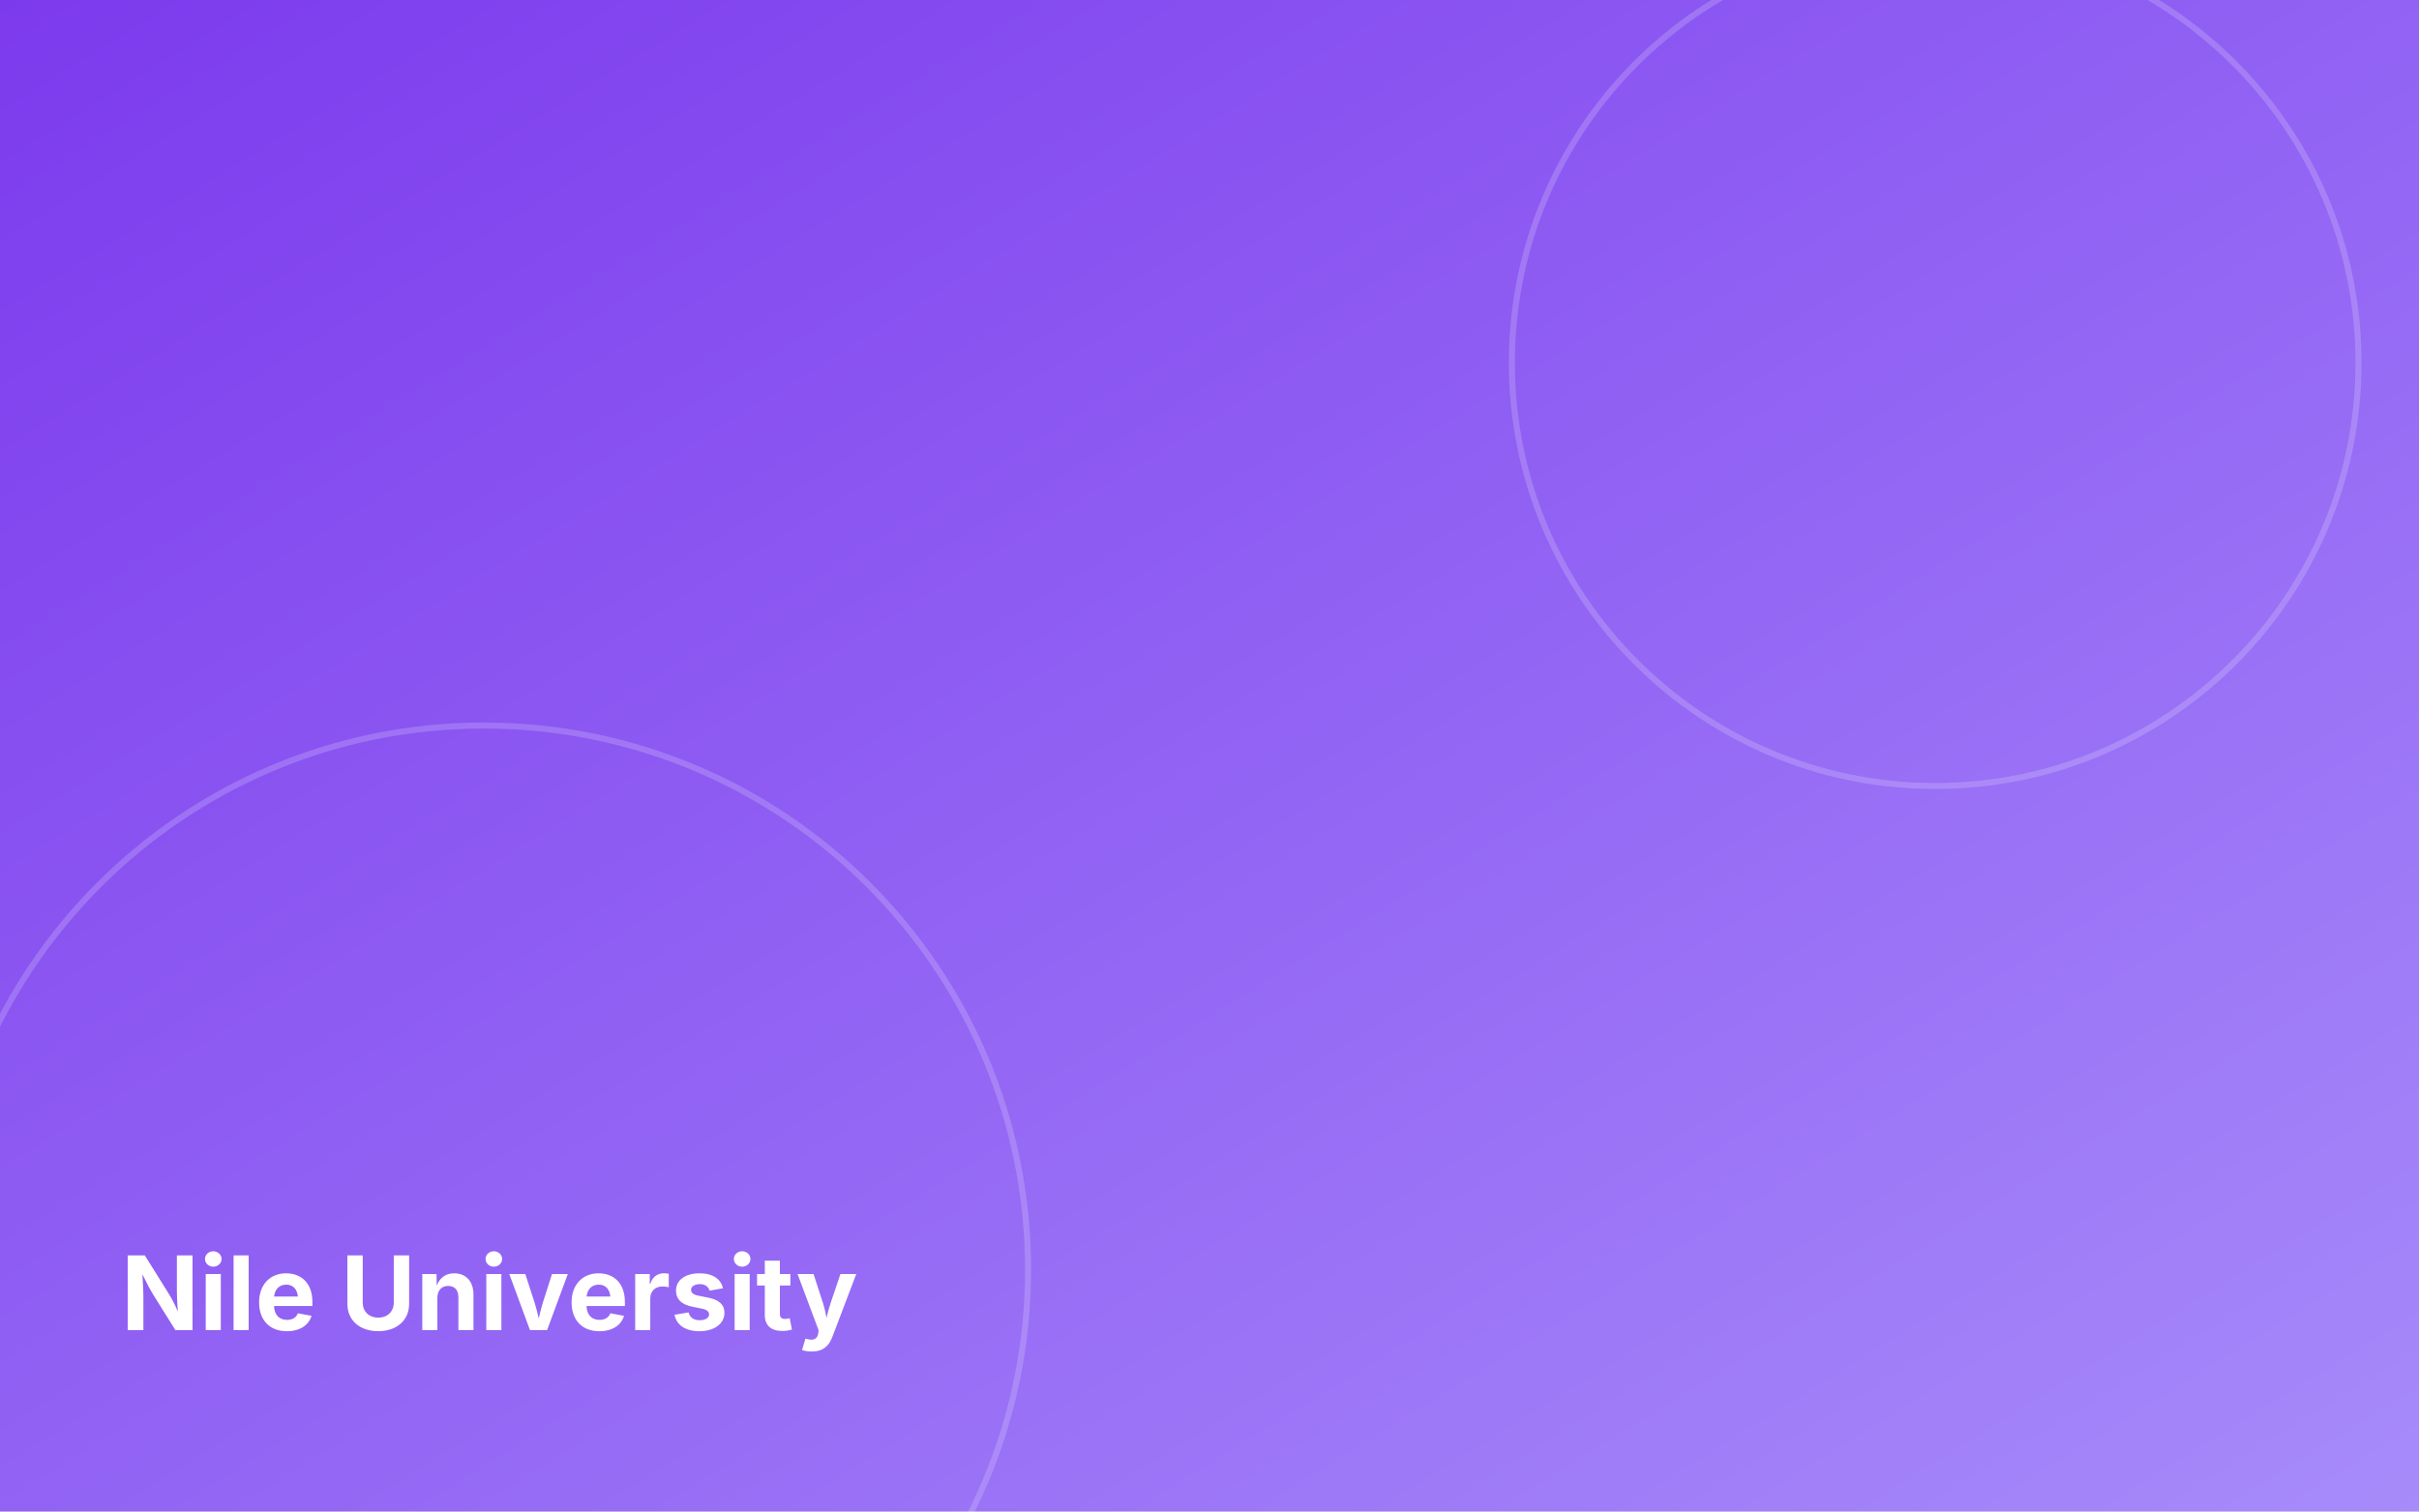
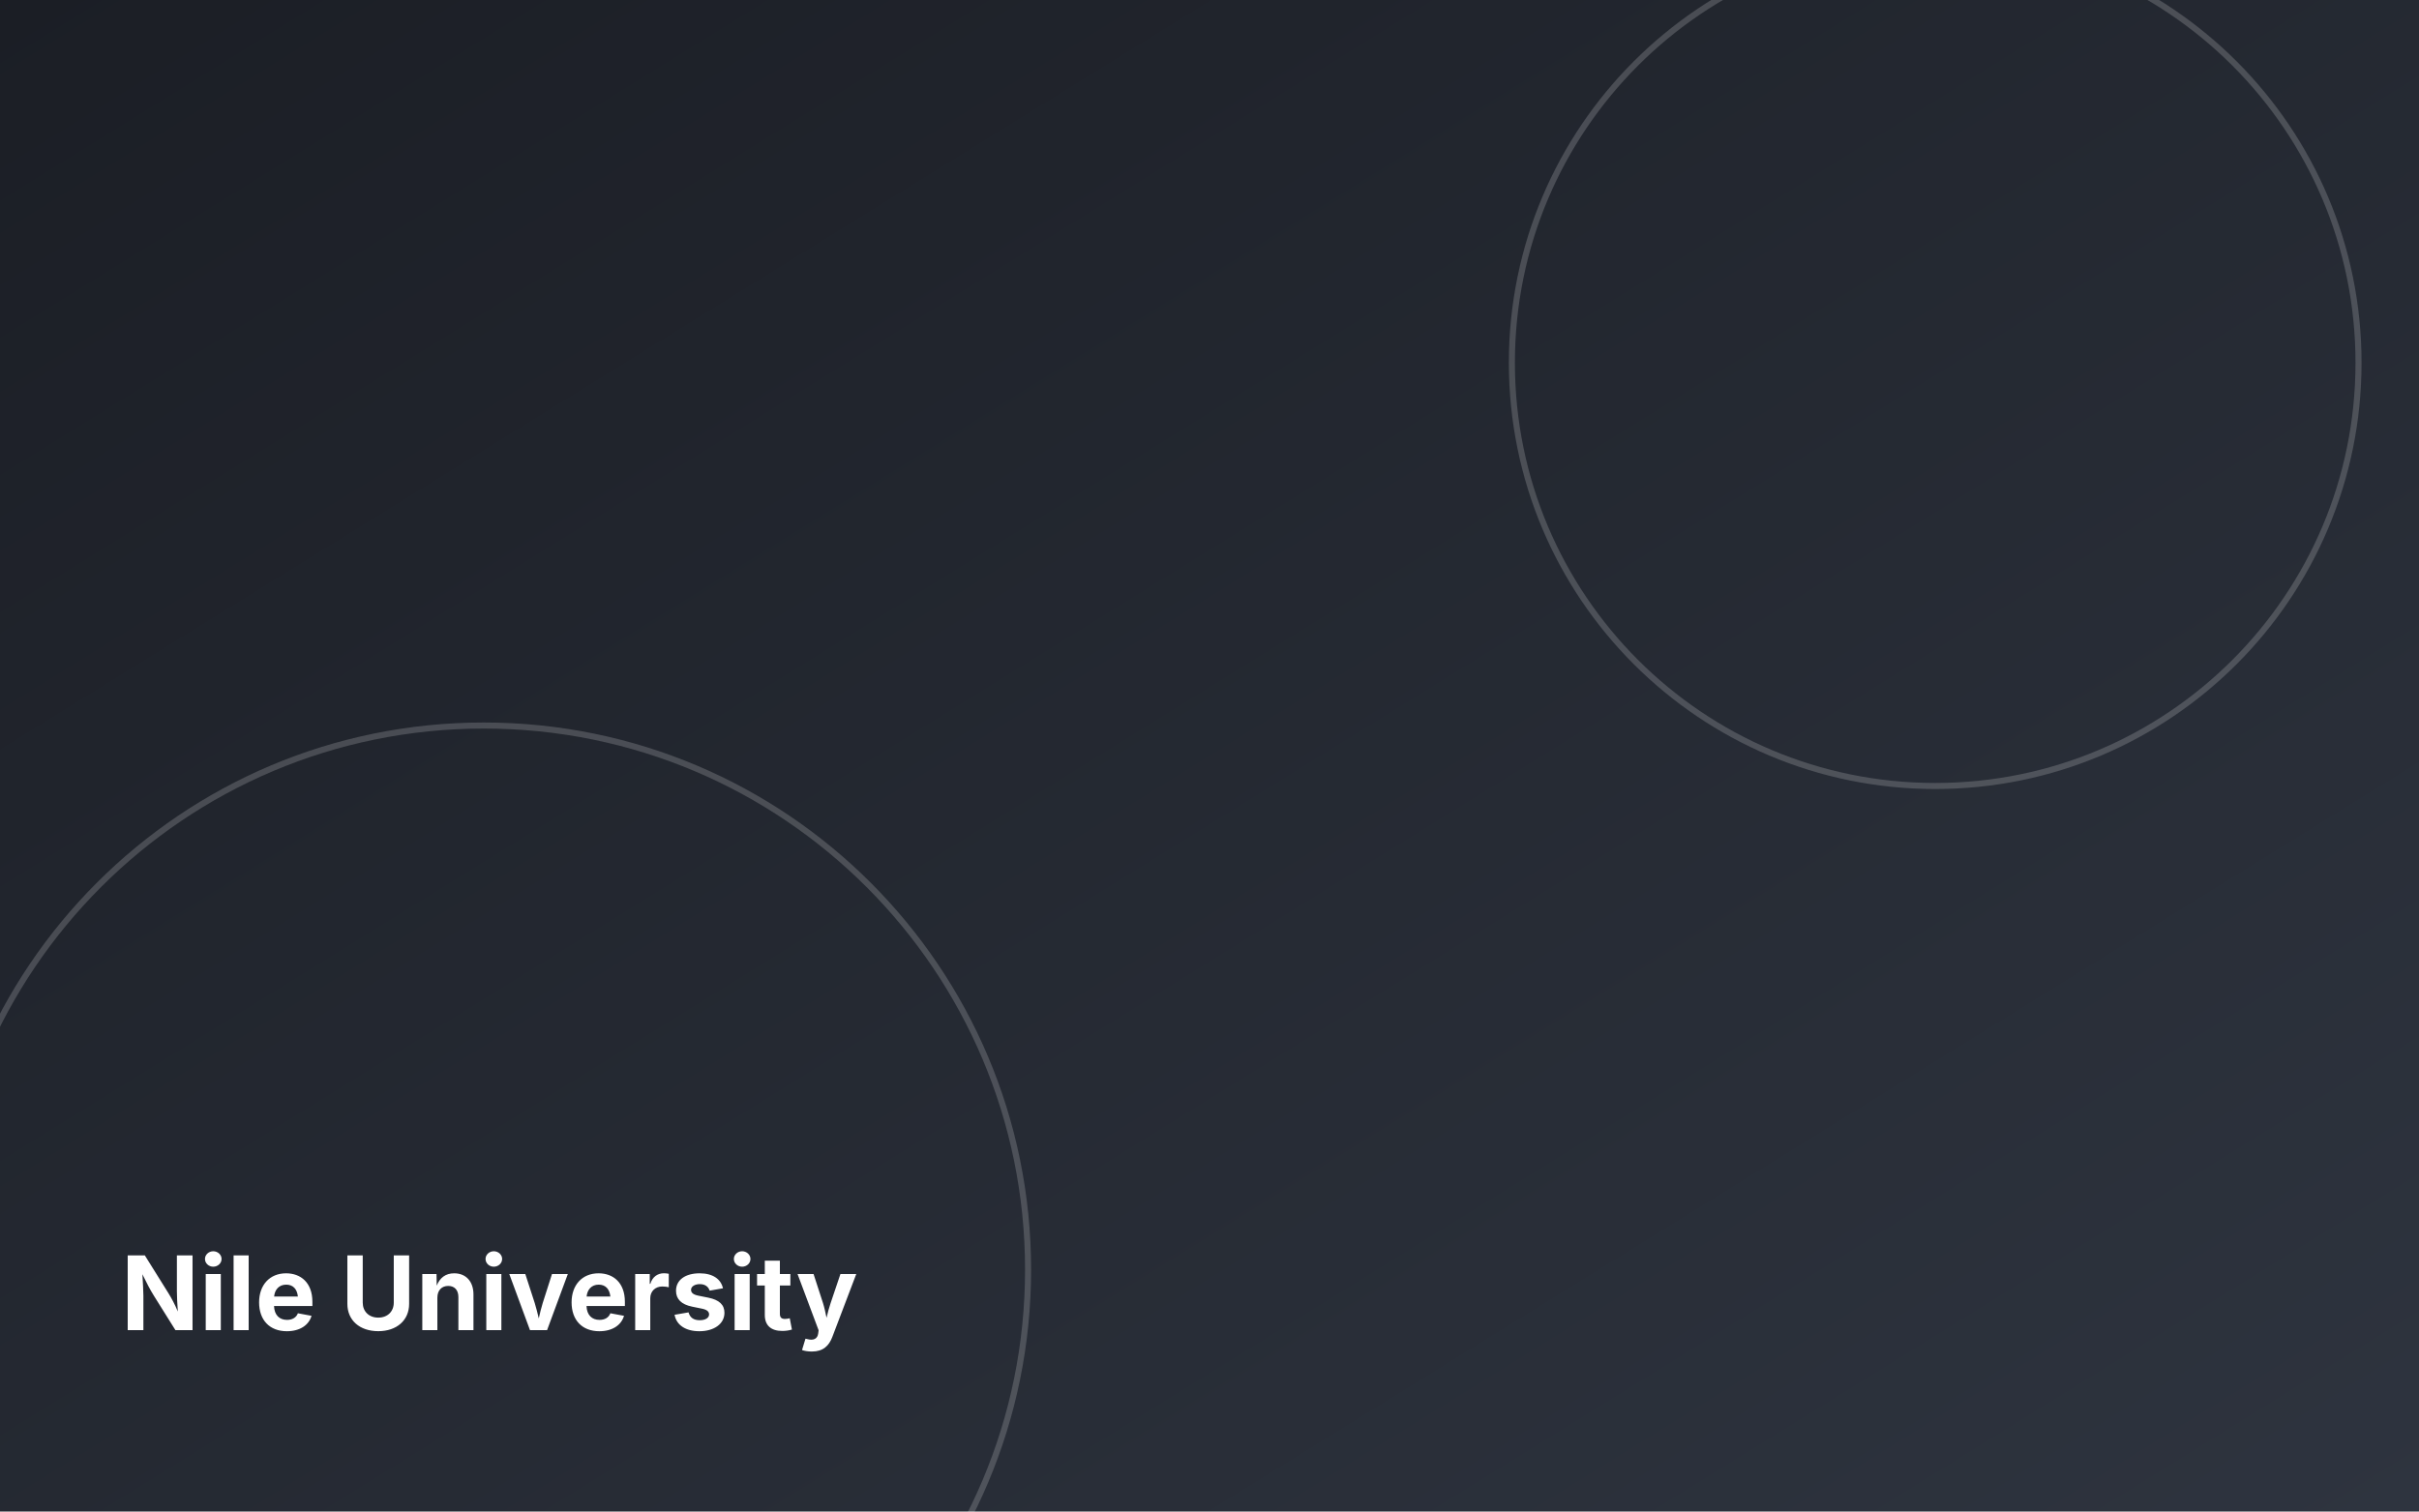
<svg xmlns="http://www.w3.org/2000/svg" width="800" height="500" viewBox="0 0 800 500">
  <defs>
    <linearGradient id="g" x1="0" y1="0" x2="1" y2="1">
-       <stop offset="0" stop-color="#7c3aed" />
-       <stop offset="1" stop-color="#a78bfa" />
+       <stop offset="0" stop-color="#1b1e25" />
+       <stop offset="1" stop-color="#2e343f" />
    </linearGradient>
  </defs>
  <rect width="800" height="500" fill="url(#g)" />
  <g fill="none" stroke="#ffffff" stroke-opacity="0.18" stroke-width="2">
    <circle cx="640" cy="120" r="140" />
    <circle cx="160" cy="420" r="180" />
  </g>
  <text x="40" y="440" font-family="Inter, Arial, sans-serif" font-size="34" font-weight="700" fill="#ffffff">Nile University</text>
</svg>
